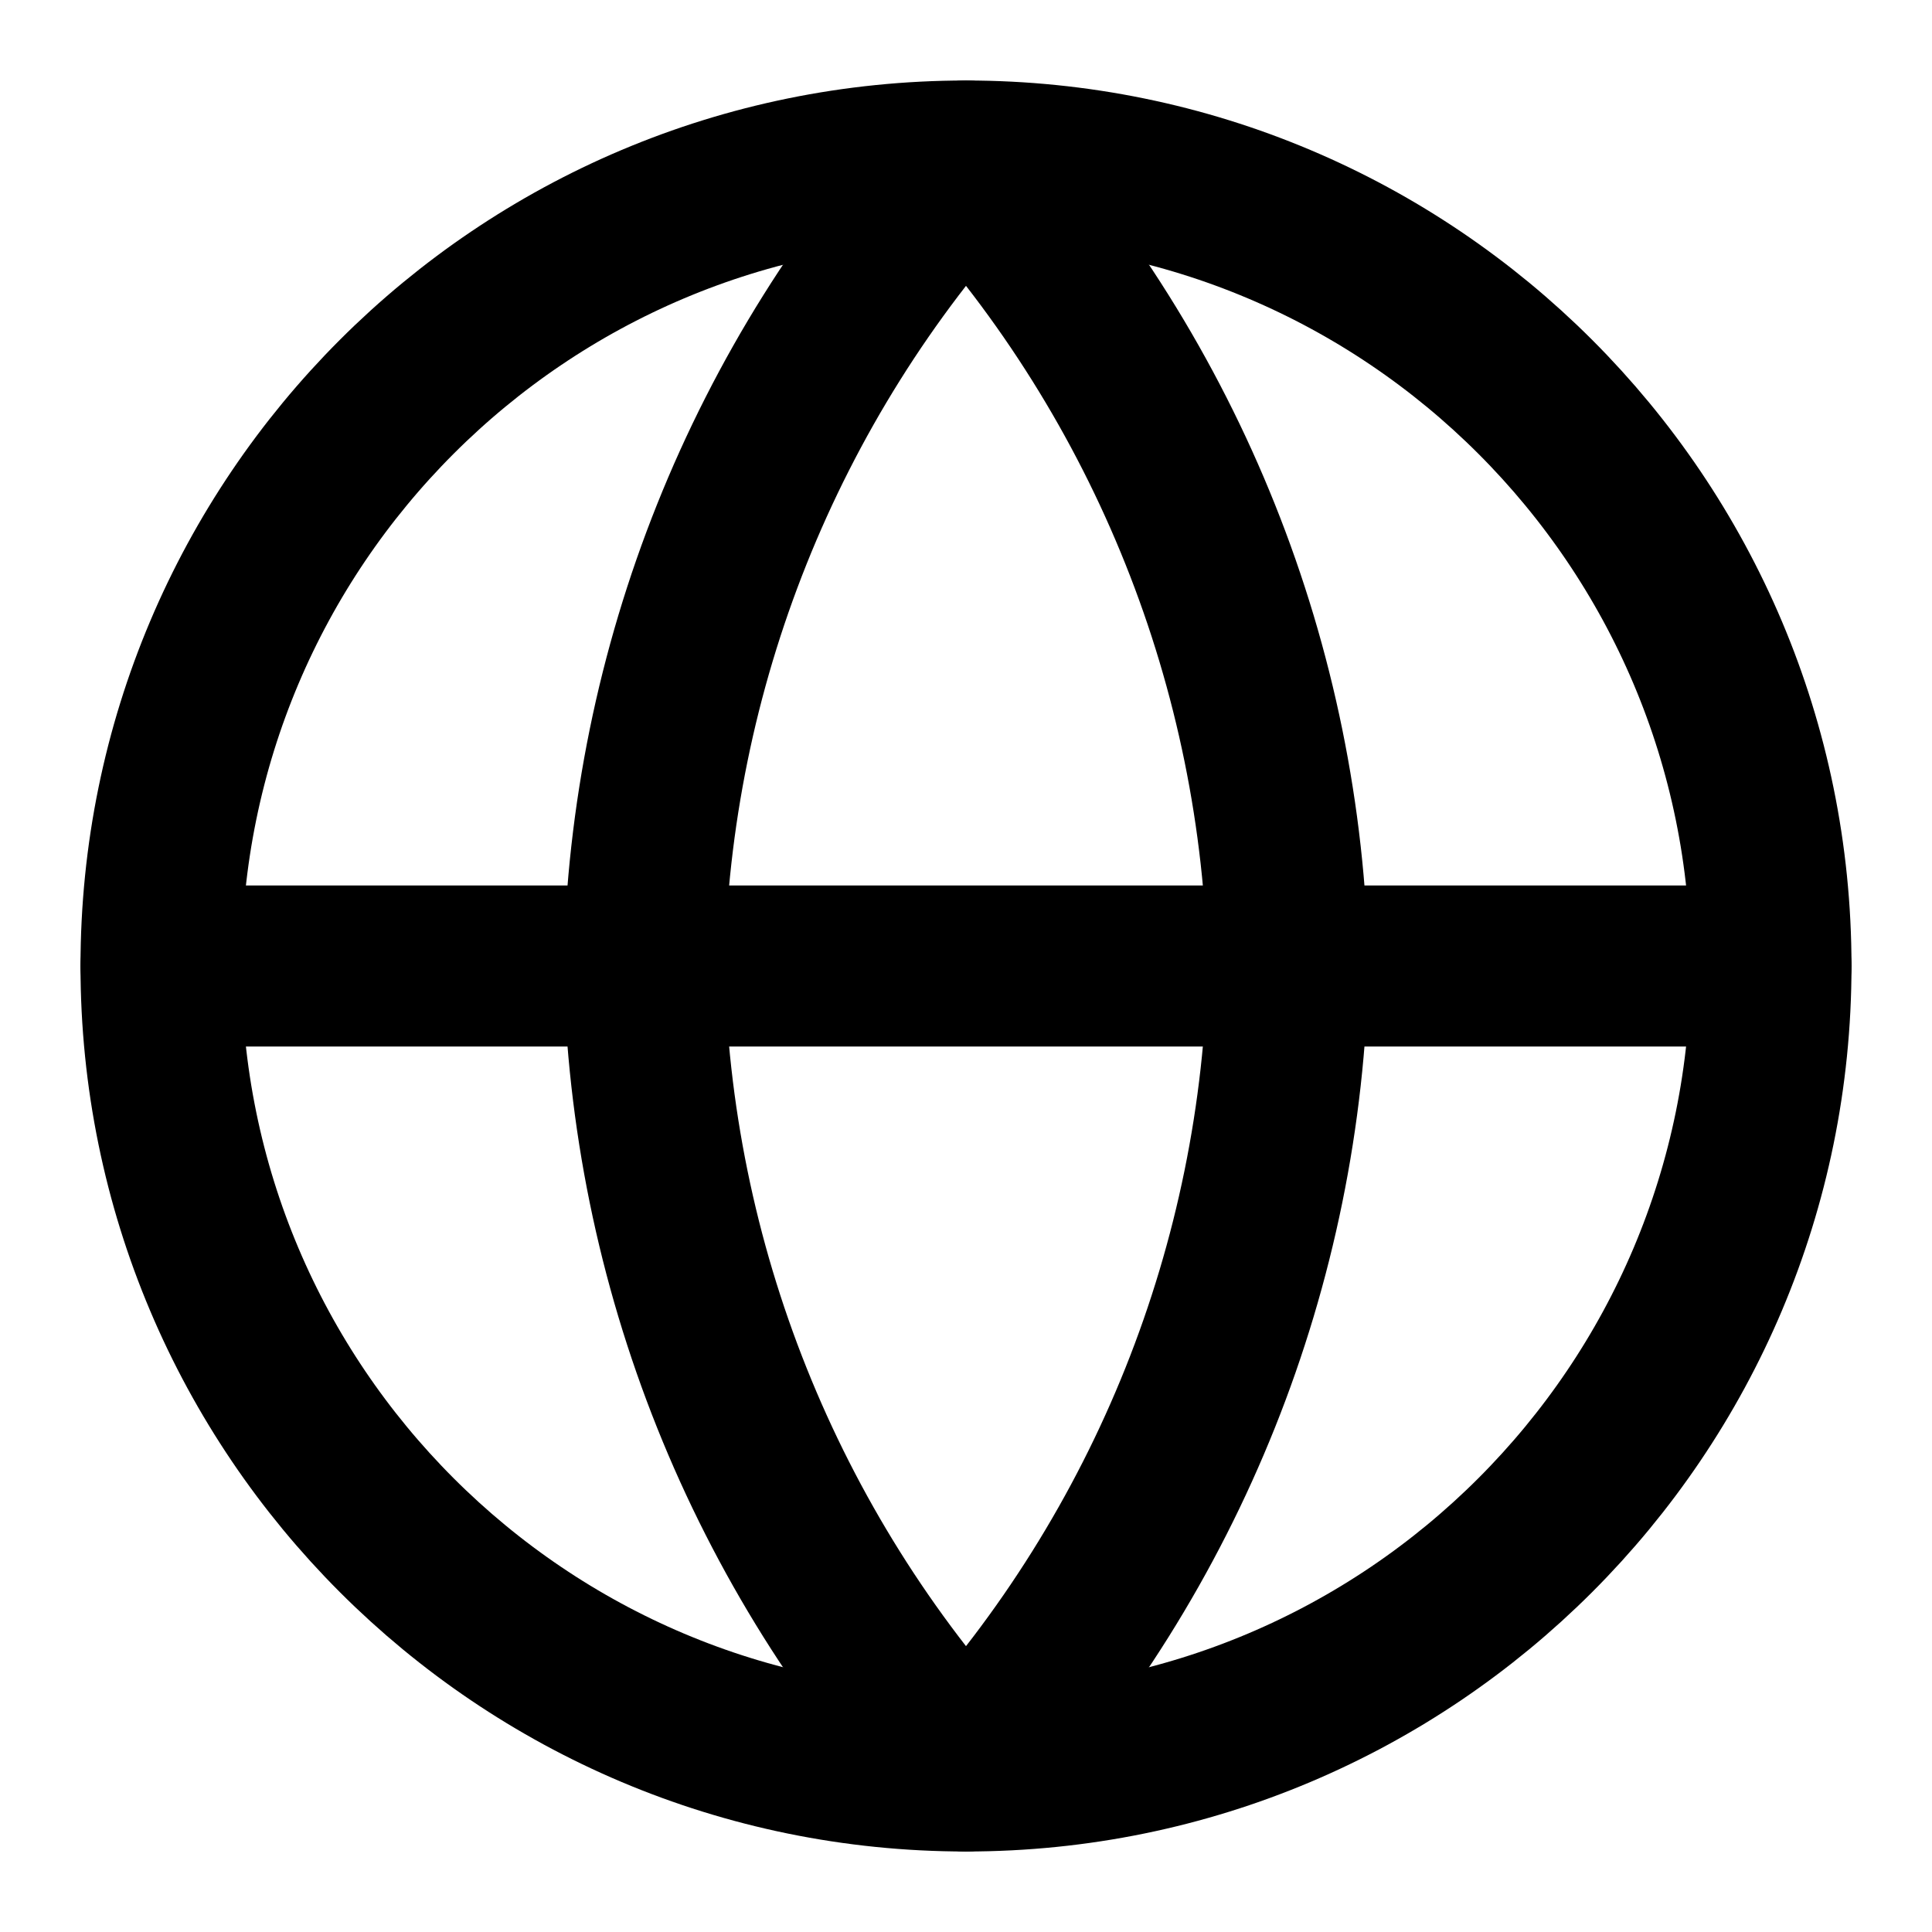
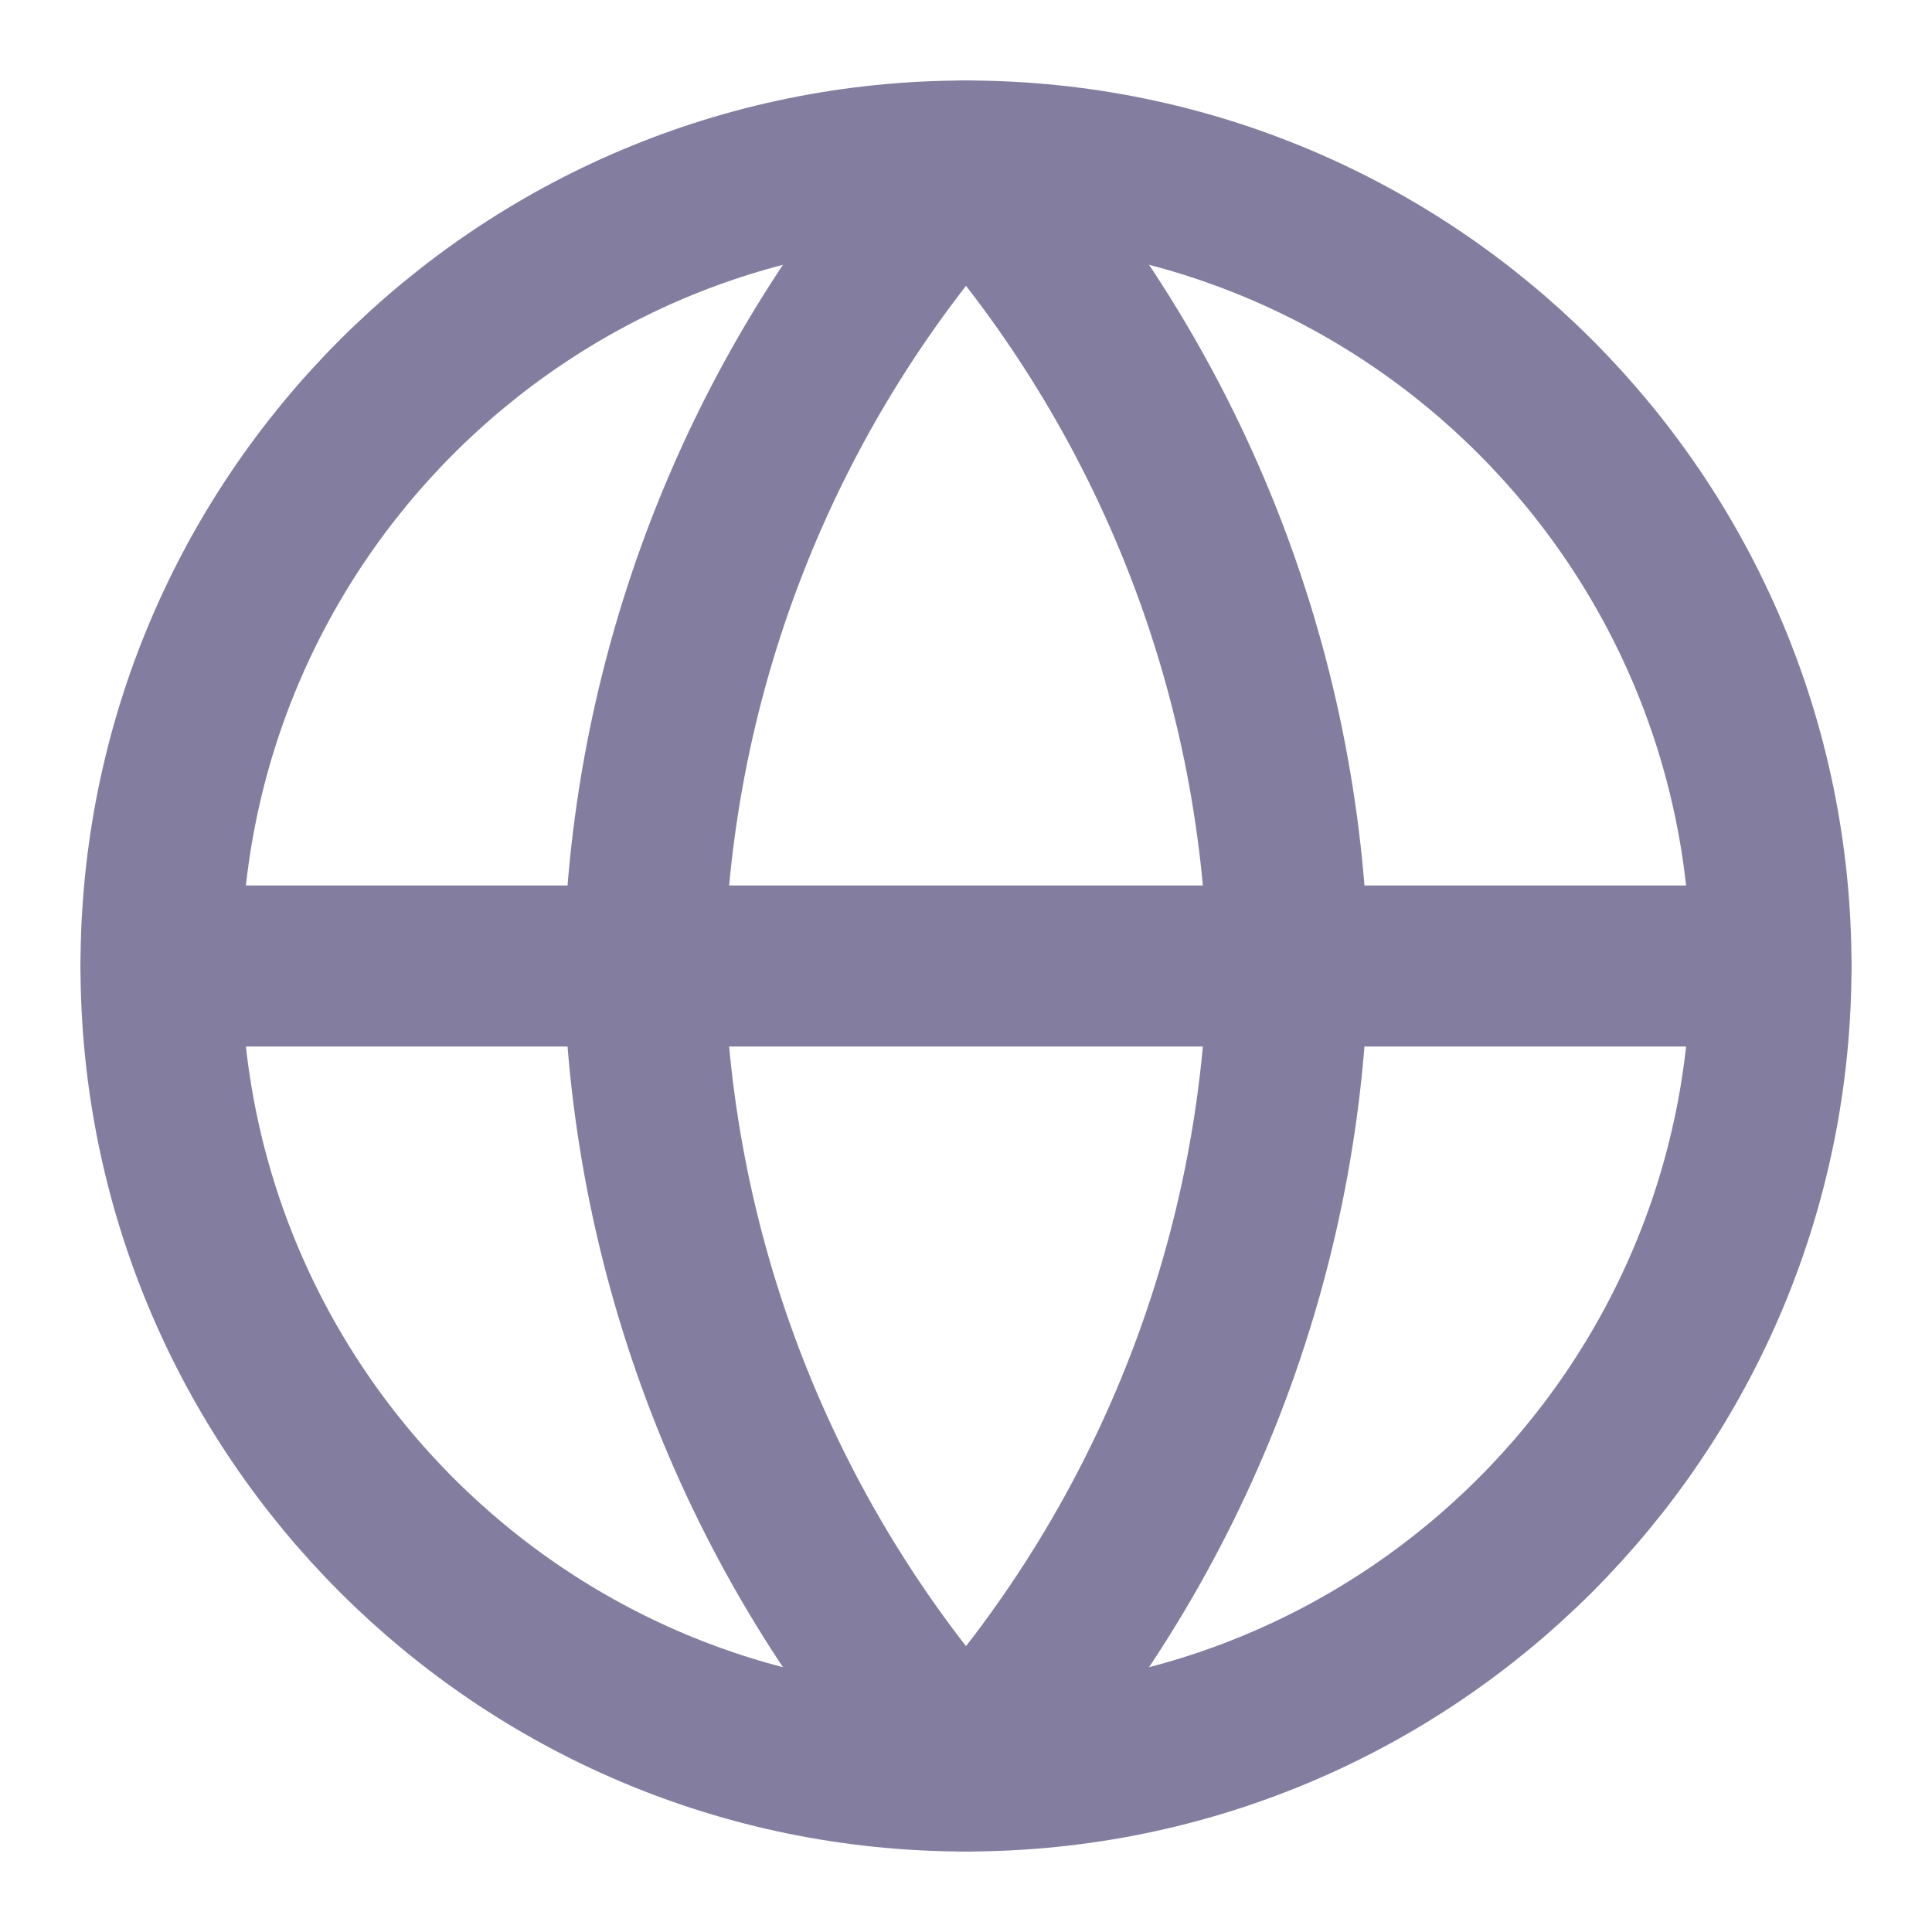
- <svg xmlns="http://www.w3.org/2000/svg" width="24" height="24" viewBox="0 0 24 24" fill="none" stroke="currentColor" stroke-width="2" stroke-linecap="round" stroke-linejoin="round" class="feather feather-globe">
+ <svg xmlns="http://www.w3.org/2000/svg" width="24" height="24" viewBox="0 0 24 24" fill="none" stroke="#837E9F" stroke-width="2" stroke-linecap="round" stroke-linejoin="round" class="feather feather-globe">
  <circle cx="12" cy="12" r="10" />
  <line x1="2" y1="12" x2="22" y2="12" />
  <path d="M12 2a15.3 15.3 0 0 1 4 10 15.3 15.3 0 0 1-4 10 15.3 15.3 0 0 1-4-10 15.3 15.3 0 0 1 4-10z" />
</svg>
